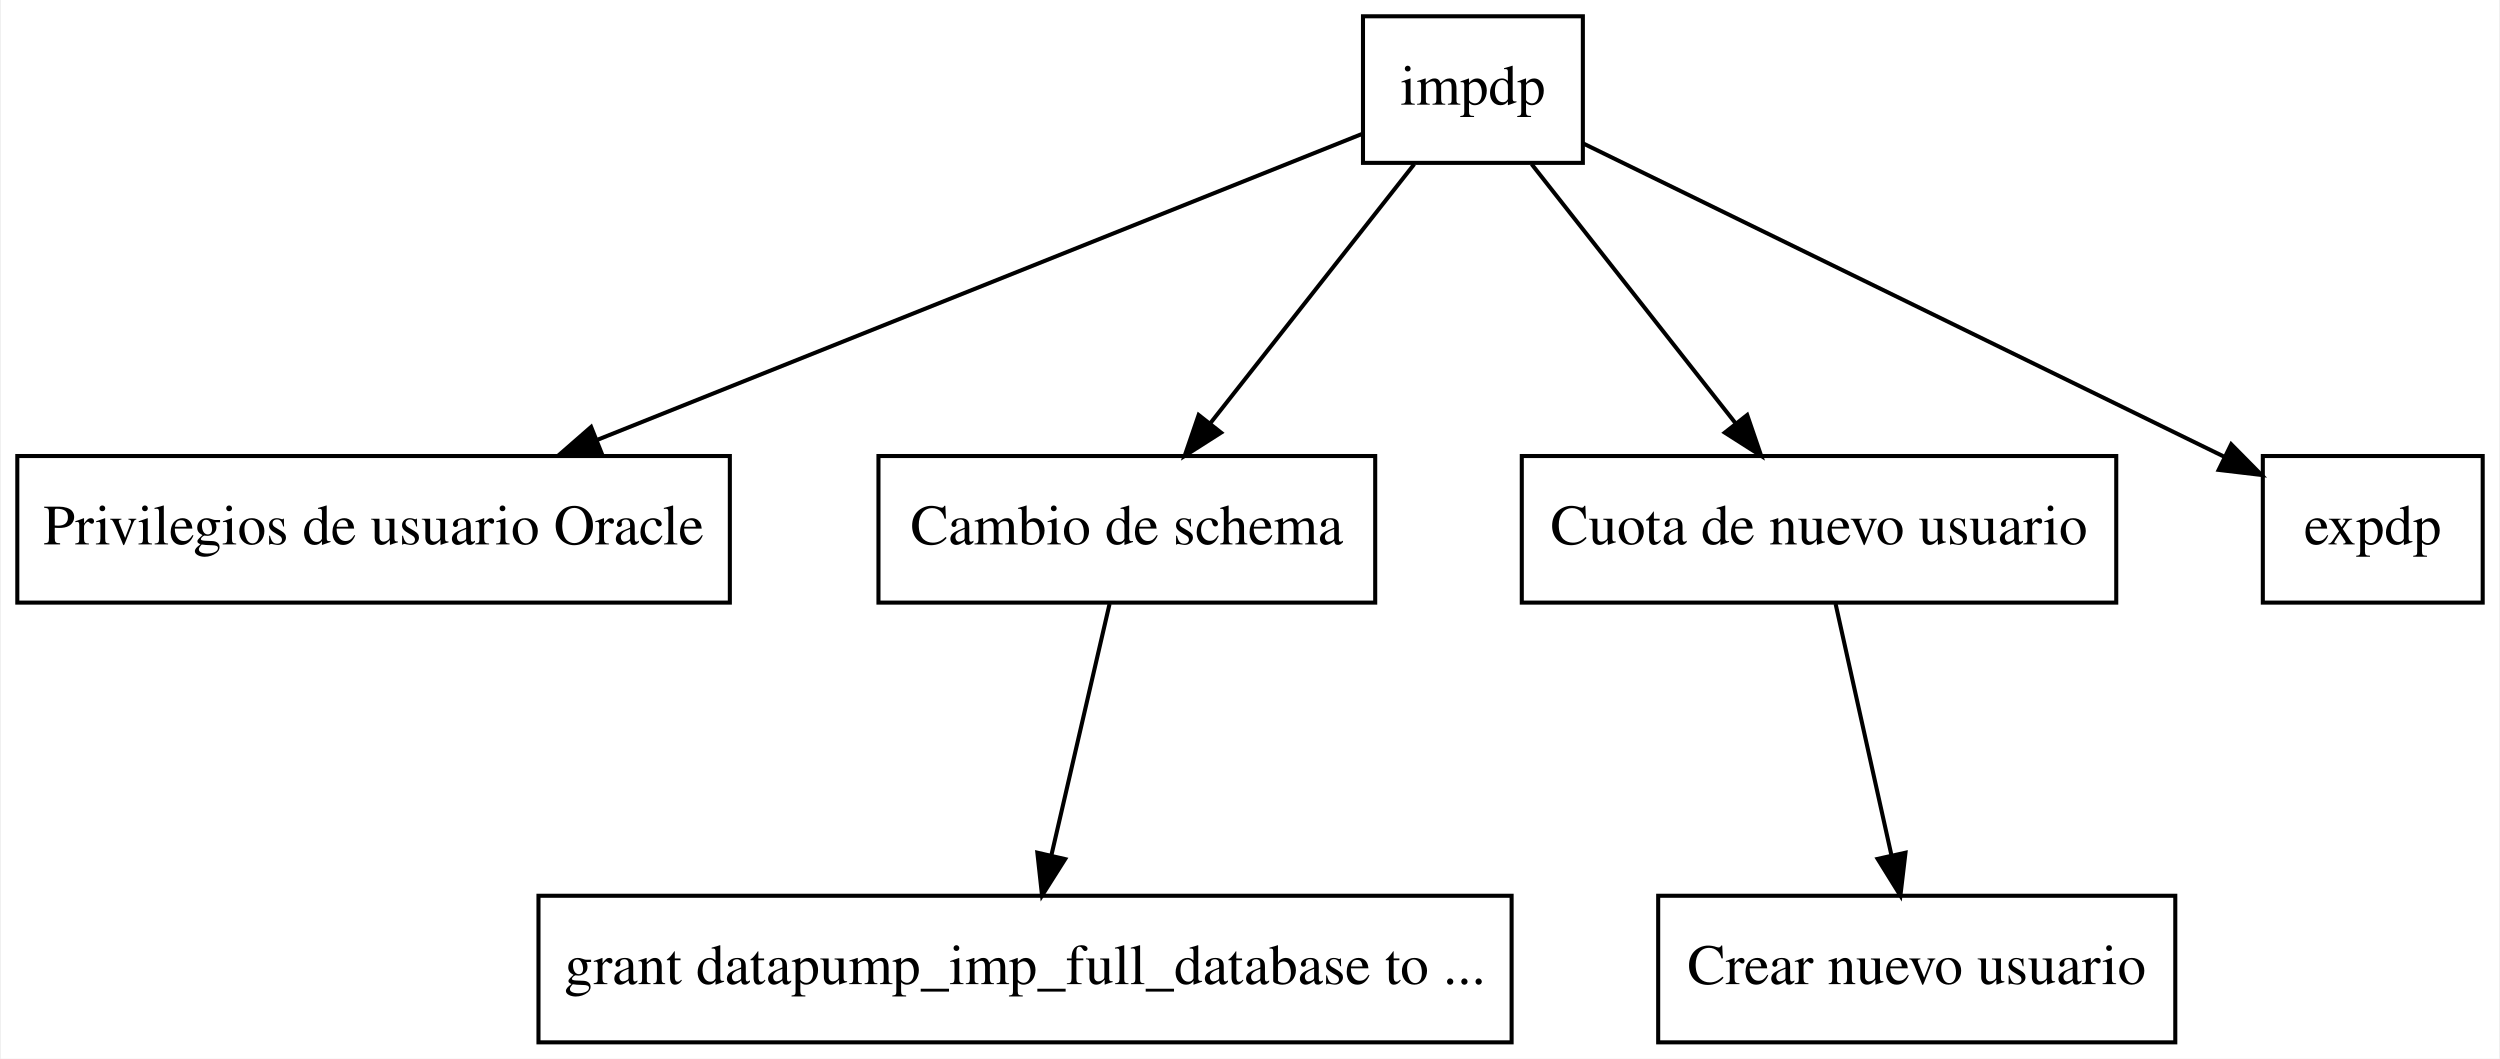
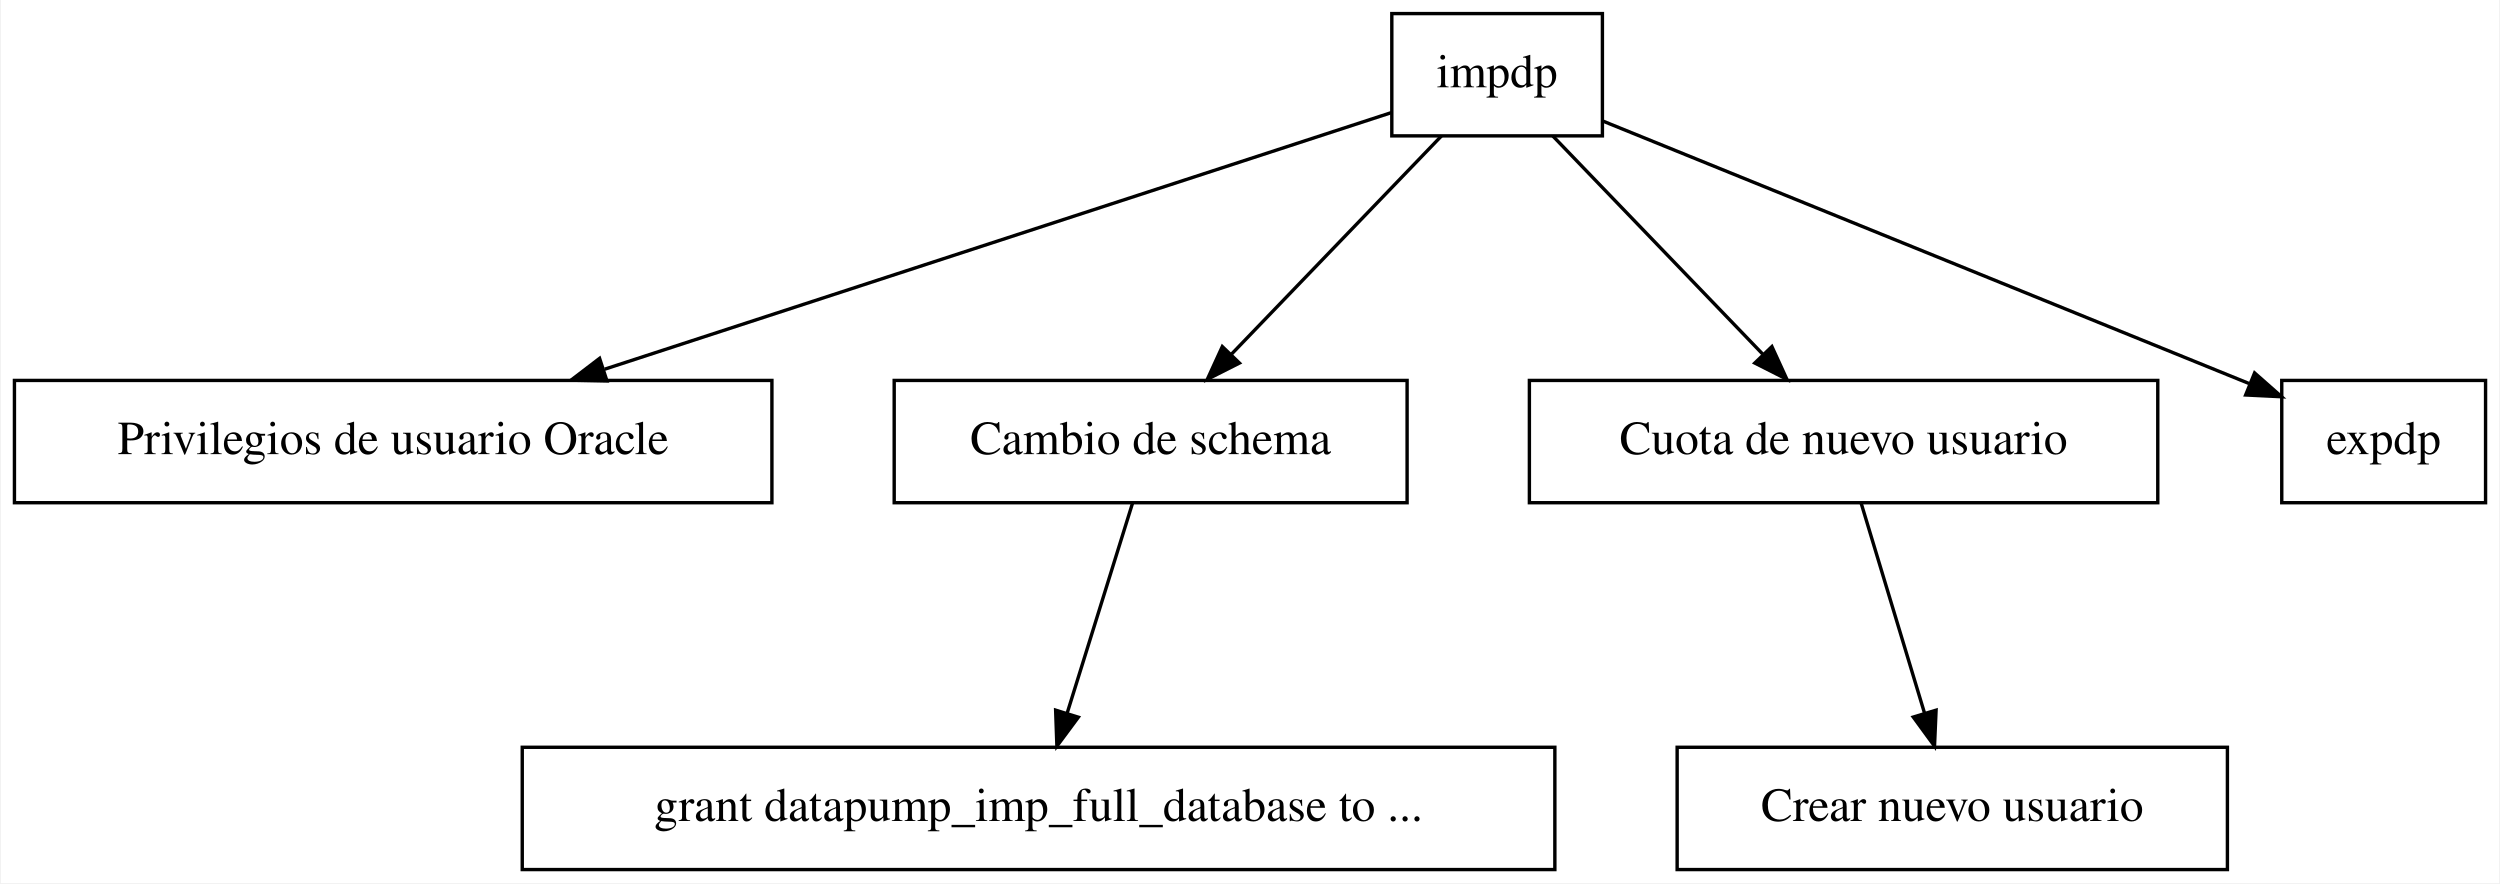
- <svg xmlns="http://www.w3.org/2000/svg" width="614pt" height="260pt" viewBox="0.00 0.00 613.50 260.00">
+ <svg xmlns="http://www.w3.org/2000/svg" width="736pt" height="260pt" viewBox="0.00 0.00 735.50 260.00">
  <g id="graph0" class="graph" transform="scale(1 1) rotate(0) translate(4 256)">
-     <polygon fill="#ffffff" stroke="transparent" points="-4,4 -4,-256 609.5,-256 609.5,4 -4,4" />
+     <polygon fill="white" stroke="transparent" points="-4,4 -4,-256 731.5,-256 731.5,4 -4,4" />
    <g id="node1" class="node">
-       <polygon fill="none" stroke="#000000" points="384.5,-252 330.5,-252 330.5,-216 384.5,-216 384.5,-252" />
-       <text text-anchor="middle" x="357.5" y="-230.3" font-family="Times,serif" font-size="14.00" fill="#000000">impdp</text>
+       <polygon fill="none" stroke="black" points="467.5,-252 405.5,-252 405.5,-216 467.5,-216 467.5,-252" />
+       <text text-anchor="middle" x="436.5" y="-230.3" font-family="Times,serif" font-size="14.00">impdp</text>
    </g>
    <g id="node2" class="node">
-       <polygon fill="none" stroke="#000000" points="175,-144 0,-144 0,-108 175,-108 175,-144" />
-       <text text-anchor="middle" x="87.5" y="-122.3" font-family="Times,serif" font-size="14.00" fill="#000000">Privilegios de usuario Oracle</text>
+       <polygon fill="none" stroke="black" points="223,-144 0,-144 0,-108 223,-108 223,-144" />
+       <text text-anchor="middle" x="111.5" y="-122.3" font-family="Times,serif" font-size="14.00">Privilegios de usuario Oracle</text>
    </g>
    <g id="edge1" class="edge">
-       <path fill="none" stroke="#000000" d="M330.375,-223.15C286.636,-205.654 199.663,-170.865 142.545,-148.018" />
-       <polygon fill="#000000" stroke="#000000" points="143.53,-144.642 132.945,-144.178 140.93,-151.142 143.53,-144.642" />
+       <path fill="none" stroke="black" d="M405.34,-222.84C352.19,-205.5 243.04,-169.9 173.77,-147.31" />
+       <polygon fill="black" stroke="black" points="174.44,-143.85 163.85,-144.07 172.27,-150.5 174.44,-143.85" />
    </g>
    <g id="node3" class="node">
-       <polygon fill="none" stroke="#000000" points="333.5,-144 211.5,-144 211.5,-108 333.5,-108 333.5,-144" />
-       <text text-anchor="middle" x="272.5" y="-122.3" font-family="Times,serif" font-size="14.00" fill="#000000">Cambio de schema</text>
+       <polygon fill="none" stroke="black" points="410,-144 259,-144 259,-108 410,-108 410,-144" />
+       <text text-anchor="middle" x="334.5" y="-122.3" font-family="Times,serif" font-size="14.00">Cambio de schema</text>
    </g>
    <g id="edge2" class="edge">
-       <path fill="none" stroke="#000000" d="M343.081,-215.679C329.321,-198.197 308.454,-171.683 292.974,-152.014" />
-       <polygon fill="#000000" stroke="#000000" points="295.641,-149.744 286.706,-144.05 290.14,-154.073 295.641,-149.744" />
+       <path fill="none" stroke="black" d="M420.11,-215.97C403.41,-198.61 377.32,-171.5 358.33,-151.77" />
+       <polygon fill="black" stroke="black" points="360.64,-149.12 351.19,-144.34 355.6,-153.97 360.64,-149.12" />
    </g>
    <g id="node4" class="node">
-       <polygon fill="none" stroke="#000000" points="515.5,-144 369.5,-144 369.5,-108 515.5,-108 515.5,-144" />
-       <text text-anchor="middle" x="442.5" y="-122.3" font-family="Times,serif" font-size="14.00" fill="#000000">Cuota de nuevo usuario</text>
+       <polygon fill="none" stroke="black" points="631,-144 446,-144 446,-108 631,-108 631,-144" />
+       <text text-anchor="middle" x="538.5" y="-122.3" font-family="Times,serif" font-size="14.00">Cuota de nuevo usuario</text>
    </g>
    <g id="edge3" class="edge">
-       <path fill="none" stroke="#000000" d="M371.919,-215.679C385.679,-198.197 406.546,-171.683 422.026,-152.014" />
-       <polygon fill="#000000" stroke="#000000" points="424.86,-154.073 428.294,-144.05 419.359,-149.744 424.86,-154.073" />
+       <path fill="none" stroke="black" d="M452.89,-215.97C469.59,-198.61 495.68,-171.5 514.67,-151.77" />
+       <polygon fill="black" stroke="black" points="517.4,-153.97 521.81,-144.34 512.36,-149.12 517.4,-153.97" />
    </g>
    <g id="node7" class="node">
-       <polygon fill="none" stroke="#000000" points="605.5,-144 551.5,-144 551.5,-108 605.5,-108 605.5,-144" />
-       <text text-anchor="middle" x="578.5" y="-122.3" font-family="Times,serif" font-size="14.00" fill="#000000">expdp</text>
+       <polygon fill="none" stroke="black" points="727.5,-144 667.5,-144 667.5,-108 727.5,-108 727.5,-144" />
+       <text text-anchor="middle" x="697.5" y="-122.3" font-family="Times,serif" font-size="14.00">expdp</text>
    </g>
    <g id="edge6" class="edge">
-       <path fill="none" stroke="#000000" d="M384.599,-220.757C424.115,-201.446 497.653,-165.509 541.93,-143.871" />
-       <polygon fill="#000000" stroke="#000000" points="543.732,-146.887 551.179,-139.351 540.658,-140.597 543.732,-146.887" />
+       <path fill="none" stroke="black" d="M467.72,-220.32C515.26,-201.01 605.76,-164.26 657.87,-143.09" />
+       <polygon fill="black" stroke="black" points="659.5,-146.21 667.45,-139.2 656.87,-139.72 659.5,-146.21" />
    </g>
    <g id="node6" class="node">
-       <polygon fill="none" stroke="#000000" points="367,-36 128,-36 128,0 367,0 367,-36" />
-       <text text-anchor="middle" x="247.5" y="-14.3" font-family="Times,serif" font-size="14.00" fill="#000000">grant datapump_imp_full_database to ...</text>
+       <polygon fill="none" stroke="black" points="453.5,-36 149.5,-36 149.5,0 453.5,0 453.5,-36" />
+       <text text-anchor="middle" x="301.5" y="-14.3" font-family="Times,serif" font-size="14.00">grant datapump_imp_full_database to ...</text>
    </g>
    <g id="edge5" class="edge">
-       <path fill="none" stroke="#000000" d="M268.259,-107.679C264.339,-90.743 258.456,-65.331 253.953,-45.878" />
-       <polygon fill="#000000" stroke="#000000" points="257.343,-45.003 251.678,-36.05 250.524,-46.582 257.343,-45.003" />
+       <path fill="none" stroke="black" d="M329.2,-107.97C323.98,-91.22 315.95,-65.41 309.87,-45.89" />
+       <polygon fill="black" stroke="black" points="313.21,-44.85 306.9,-36.34 306.53,-46.93 313.21,-44.85" />
    </g>
    <g id="node5" class="node">
-       <polygon fill="none" stroke="#000000" points="530,-36 403,-36 403,0 530,0 530,-36" />
-       <text text-anchor="middle" x="466.5" y="-14.3" font-family="Times,serif" font-size="14.00" fill="#000000">Crear nuevo usuario</text>
+       <polygon fill="none" stroke="black" points="651.5,-36 489.5,-36 489.5,0 651.5,0 651.5,-36" />
+       <text text-anchor="middle" x="570.5" y="-14.3" font-family="Times,serif" font-size="14.00">Crear nuevo usuario</text>
    </g>
    <g id="edge4" class="edge">
-       <path fill="none" stroke="#000000" d="M446.571,-107.679C450.335,-90.743 455.982,-65.331 460.305,-45.878" />
-       <polygon fill="#000000" stroke="#000000" points="463.736,-46.571 462.489,-36.05 456.903,-45.053 463.736,-46.571" />
+       <path fill="none" stroke="black" d="M543.64,-107.97C548.67,-91.3 556.42,-65.65 562.3,-46.16" />
+       <polygon fill="black" stroke="black" points="565.73,-46.93 565.27,-36.34 559.02,-44.9 565.73,-46.93" />
    </g>
  </g>
</svg>
